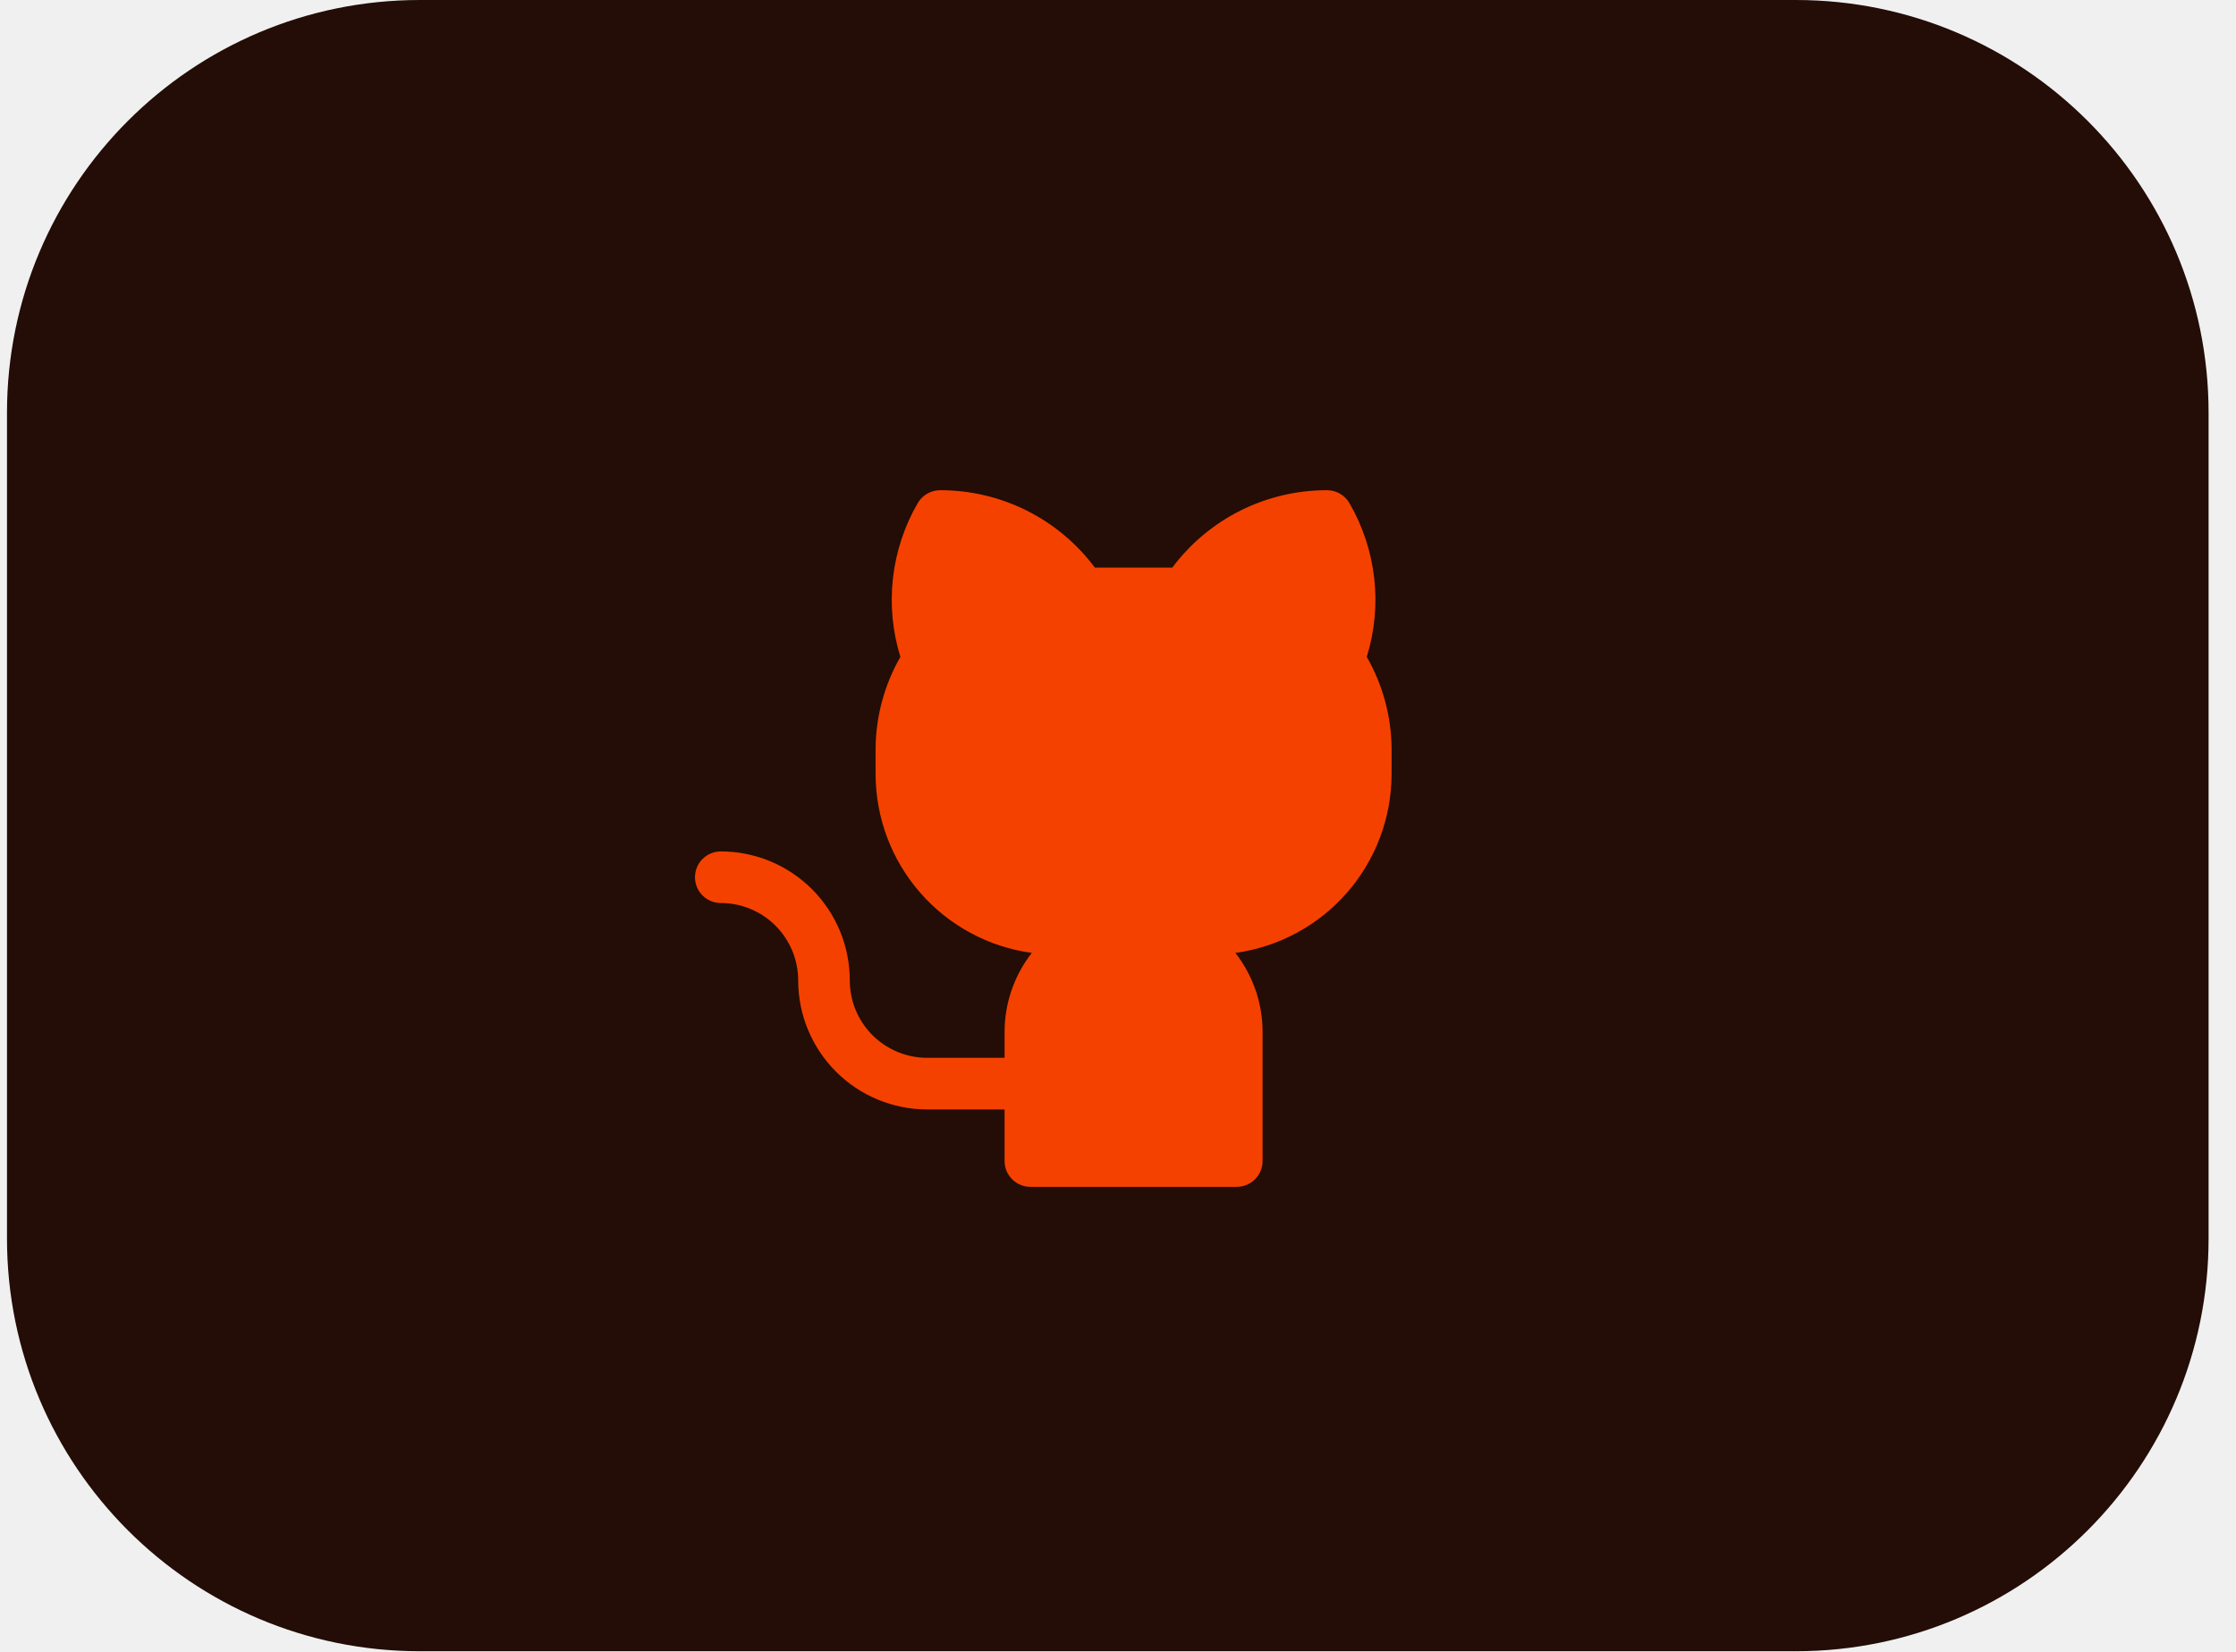
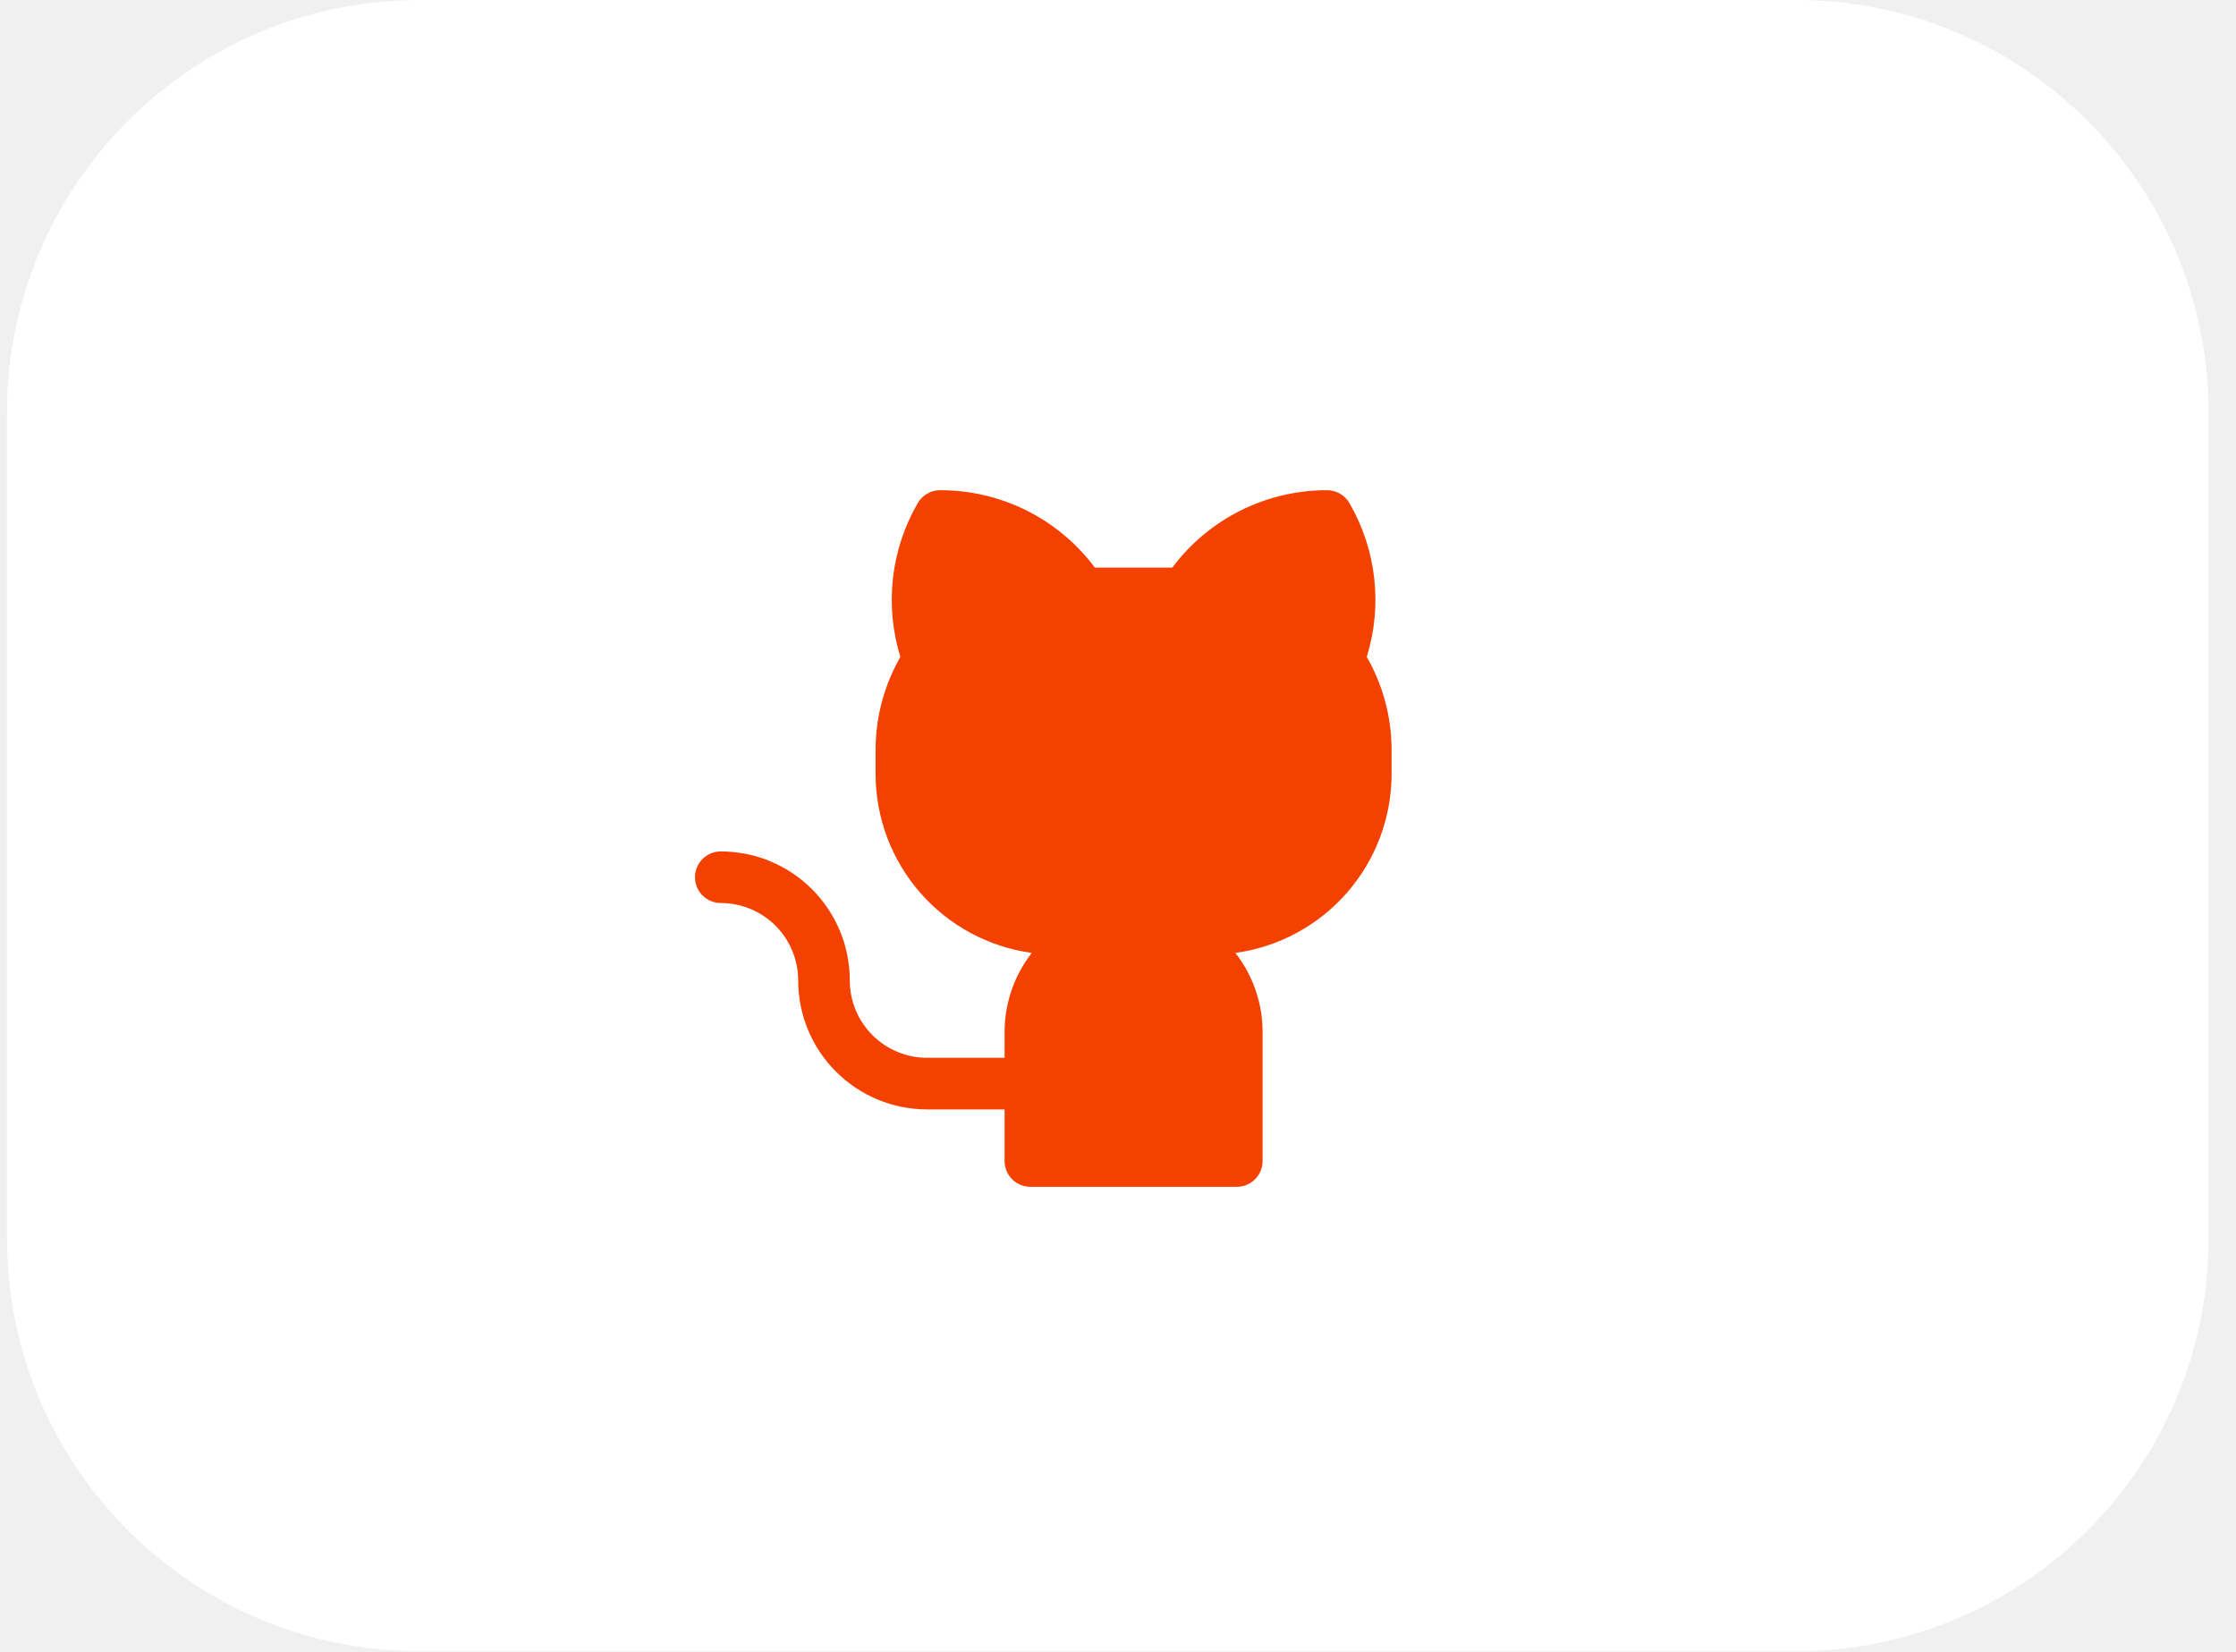
<svg xmlns="http://www.w3.org/2000/svg" width="65" height="48" viewBox="0 0 65 48" fill="none">
-   <rect x="0.203" width="64" height="48" rx="12" fill="#230D06" />
+   <rect x="0.203" width="64" height="48" rx="12" fill="white" />
  <path d="M40.453 21.75V22.5C40.452 23.769 39.991 24.995 39.156 25.95C38.322 26.906 37.169 27.528 35.912 27.7C36.425 28.357 36.704 29.167 36.703 30V33.75C36.703 33.949 36.624 34.14 36.483 34.28C36.343 34.421 36.152 34.5 35.953 34.5H29.953C29.754 34.5 29.563 34.421 29.423 34.28C29.282 34.14 29.203 33.949 29.203 33.75V32.25H26.953C25.959 32.25 25.005 31.855 24.302 31.152C23.598 30.448 23.203 29.495 23.203 28.5C23.203 27.903 22.966 27.331 22.544 26.909C22.122 26.487 21.55 26.25 20.953 26.25C20.754 26.25 20.563 26.171 20.423 26.03C20.282 25.89 20.203 25.699 20.203 25.5C20.203 25.301 20.282 25.11 20.423 24.97C20.563 24.829 20.754 24.75 20.953 24.75C21.446 24.75 21.933 24.847 22.388 25.035C22.843 25.224 23.257 25.5 23.605 25.848C23.953 26.197 24.229 26.61 24.418 27.065C24.606 27.52 24.703 28.008 24.703 28.5C24.703 29.097 24.94 29.669 25.362 30.091C25.784 30.513 26.356 30.75 26.953 30.75H29.203V30C29.203 29.167 29.481 28.357 29.994 27.7C28.737 27.528 27.585 26.906 26.75 25.95C25.915 24.995 25.455 23.769 25.453 22.5V21.75C25.462 20.818 25.711 19.904 26.174 19.095C25.945 18.355 25.871 17.576 25.958 16.807C26.045 16.038 26.29 15.295 26.678 14.625C26.744 14.511 26.839 14.416 26.953 14.351C27.067 14.285 27.196 14.25 27.328 14.25C28.202 14.248 29.064 14.451 29.845 14.841C30.626 15.232 31.305 15.8 31.828 16.5H34.078C34.601 15.8 35.28 15.232 36.061 14.841C36.843 14.451 37.705 14.248 38.578 14.25C38.71 14.25 38.839 14.285 38.953 14.351C39.067 14.416 39.162 14.511 39.228 14.625C39.616 15.295 39.861 16.038 39.948 16.807C40.035 17.577 39.961 18.356 39.731 19.095C40.196 19.904 40.444 20.818 40.453 21.75Z" fill="#F54100" />
</svg>
